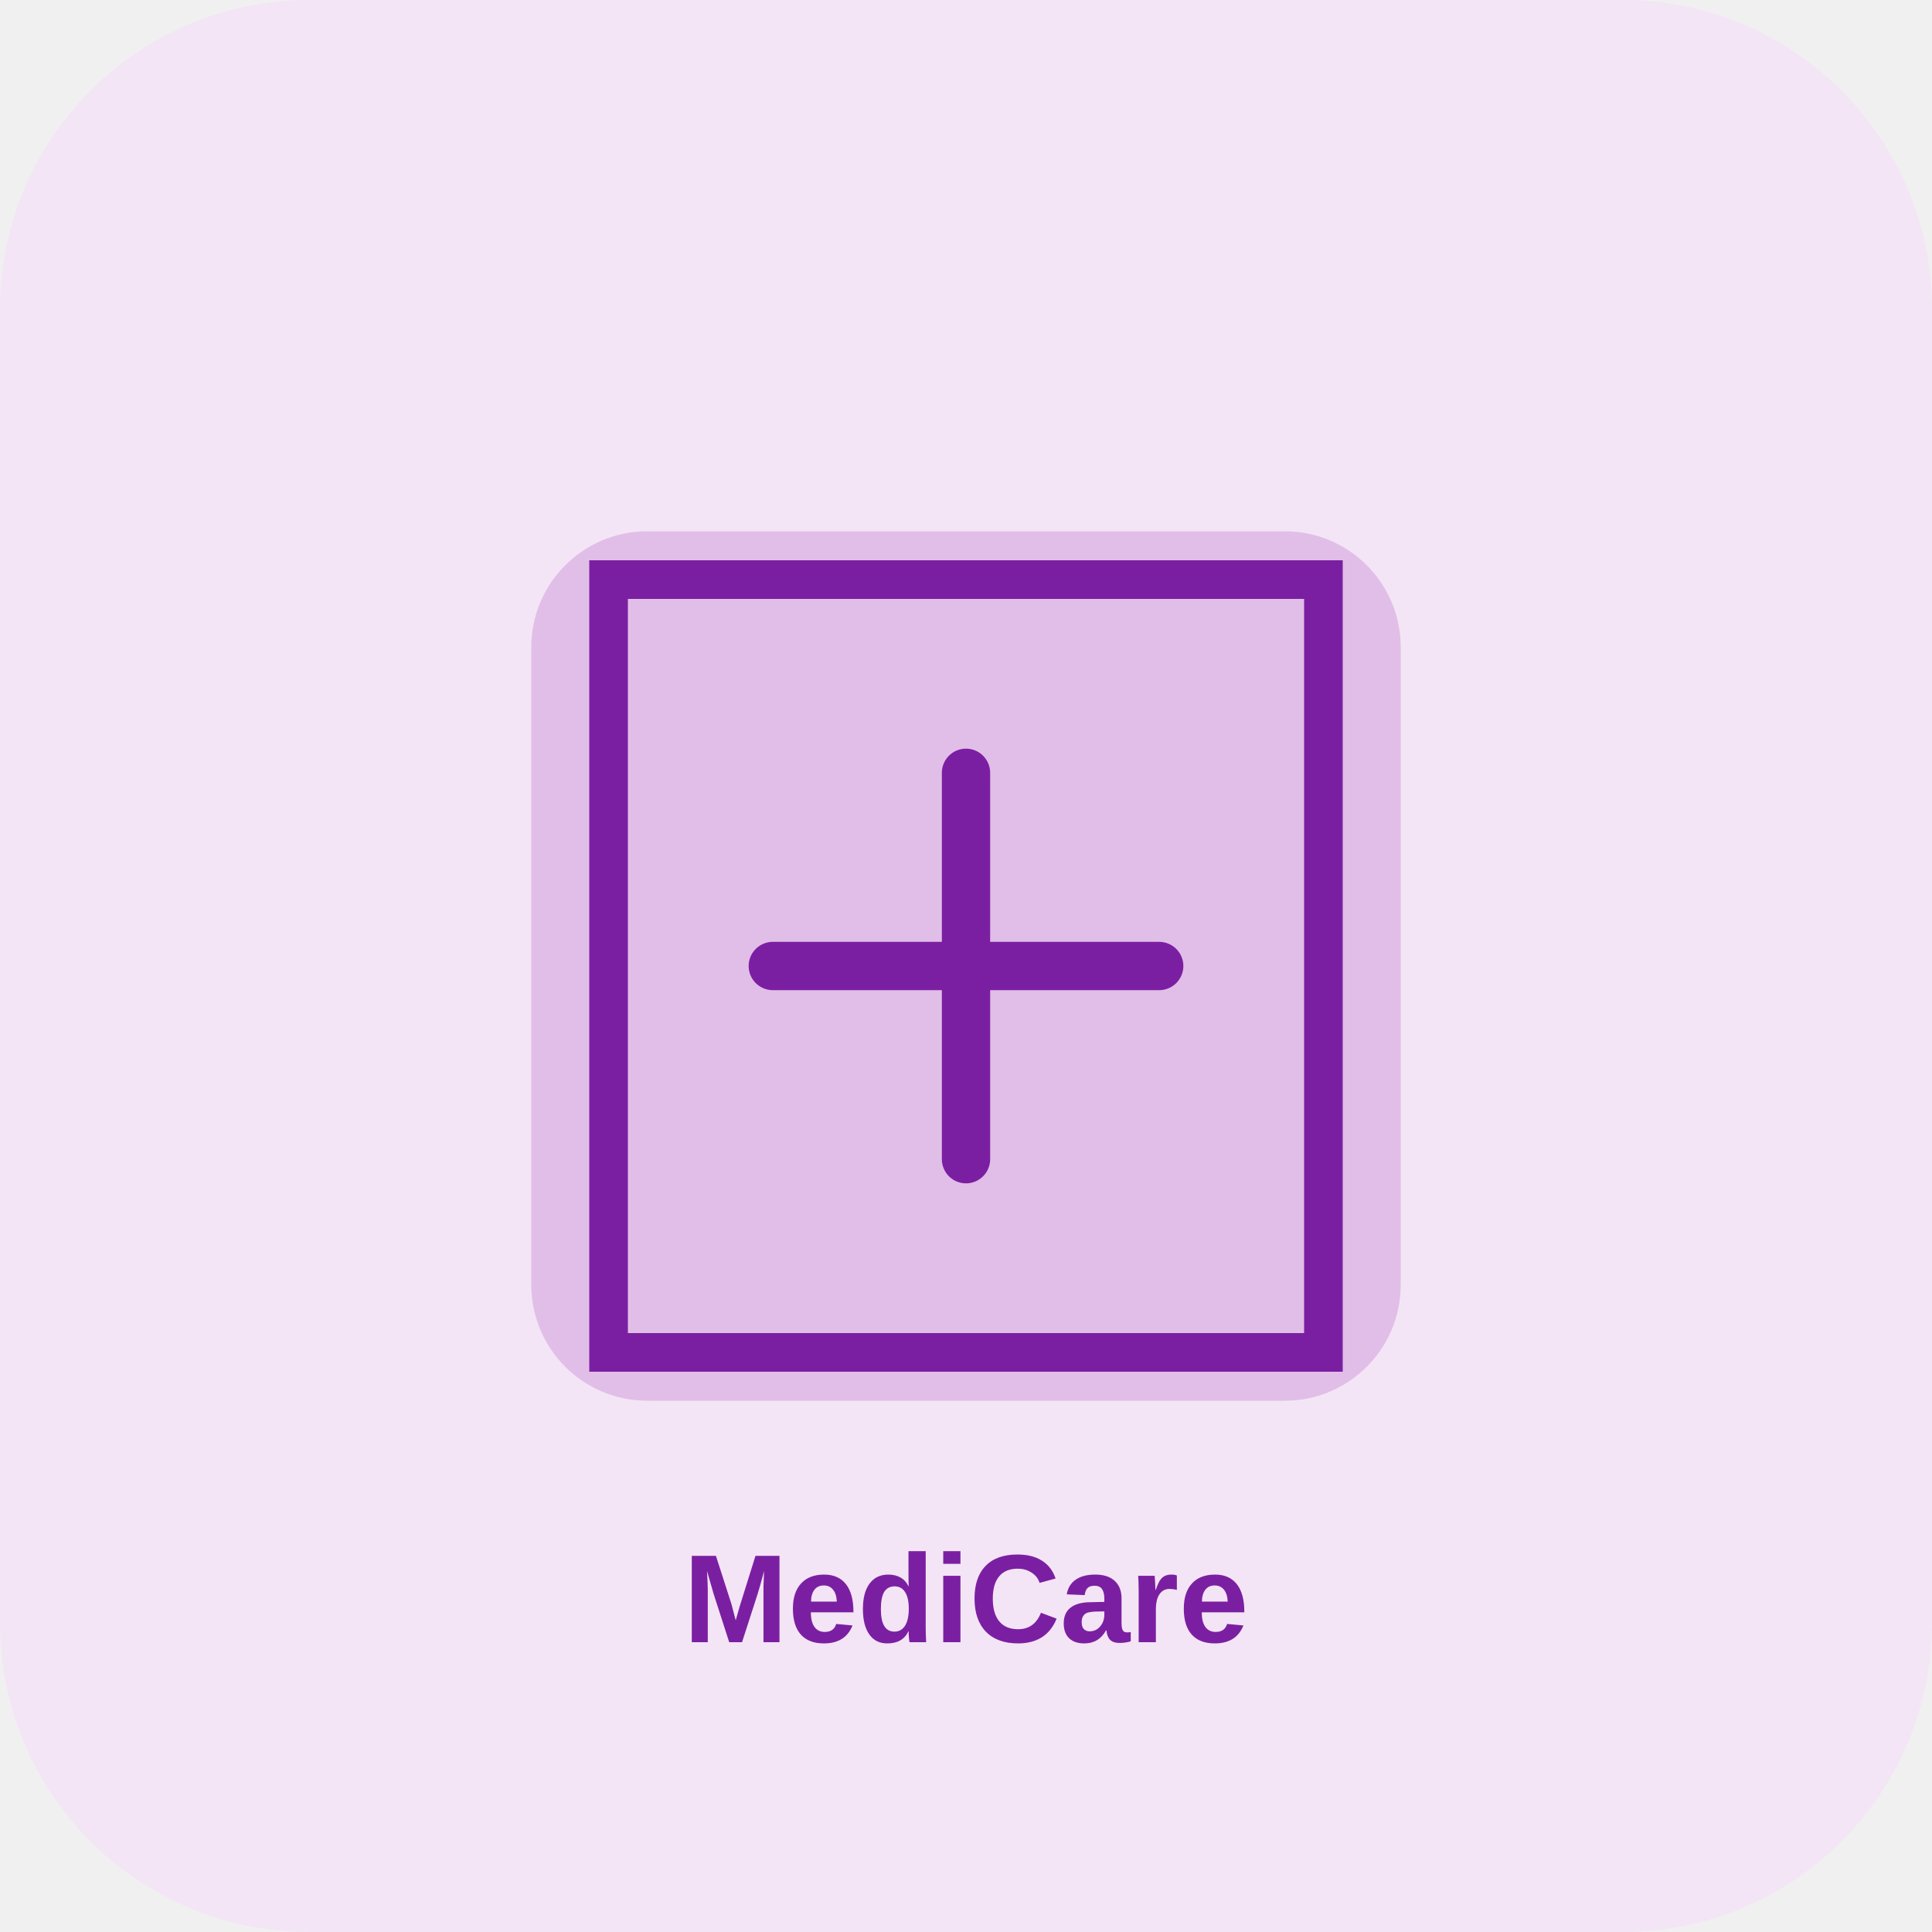
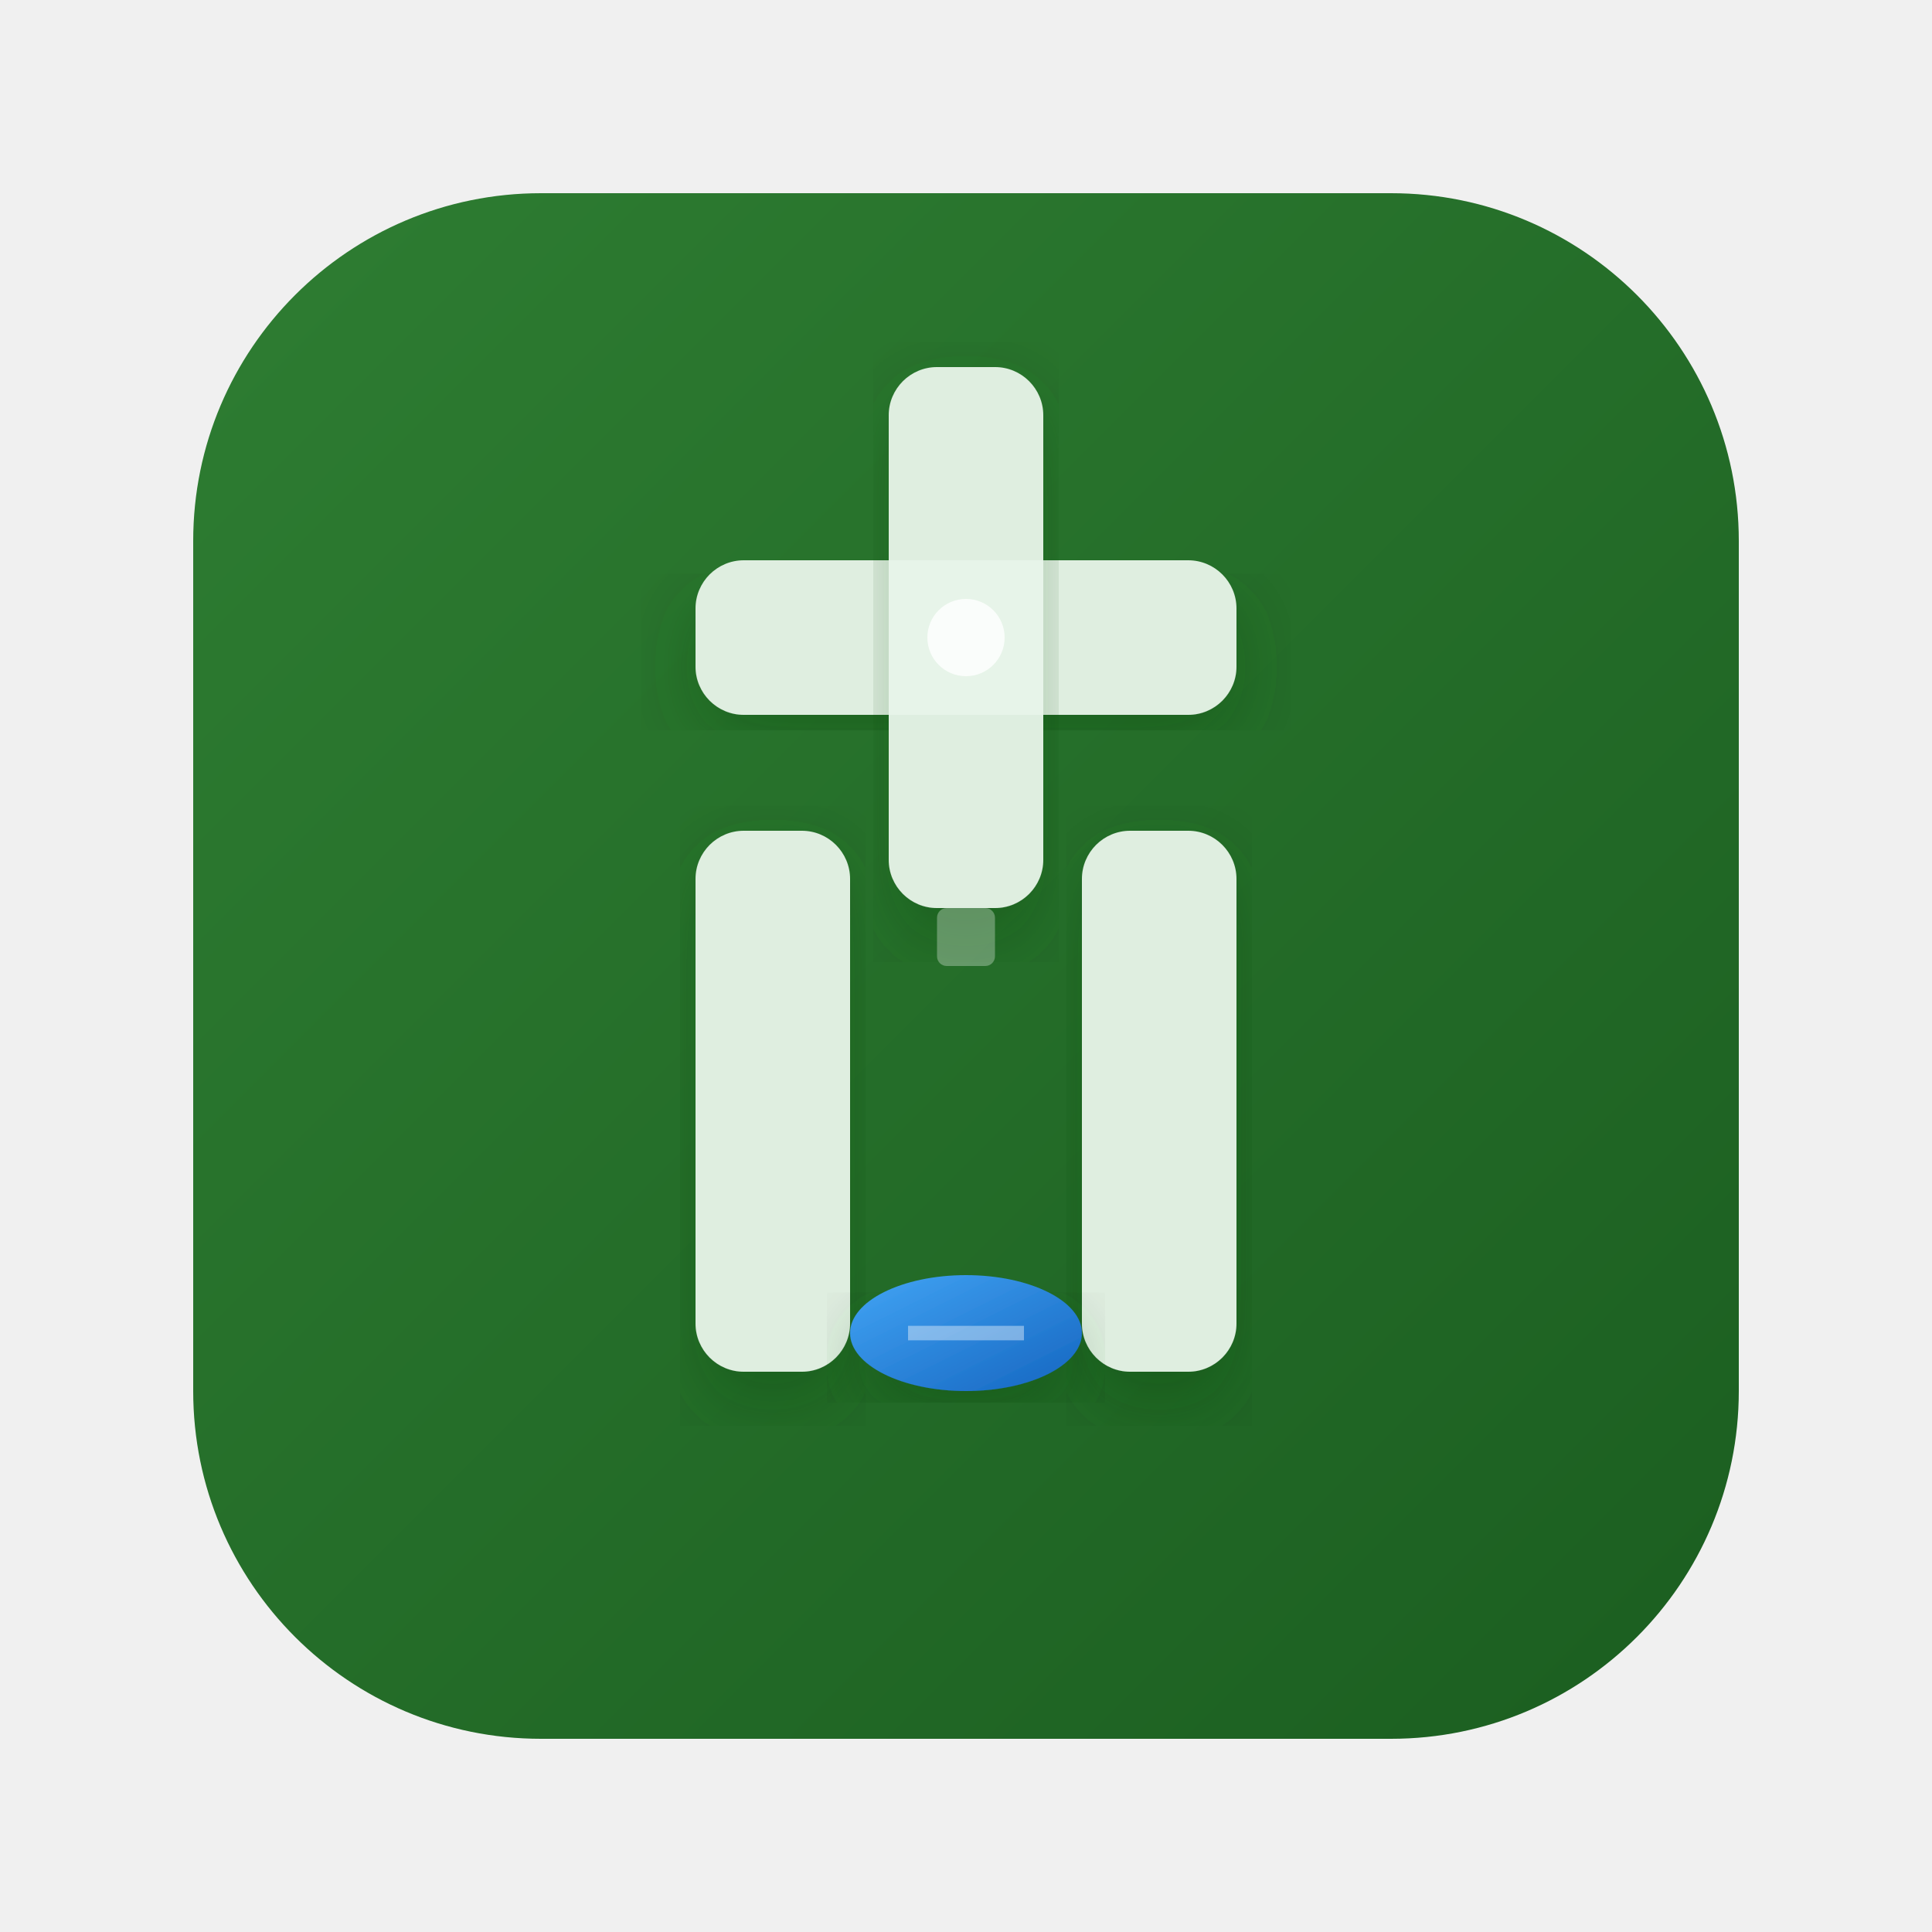
- <svg xmlns="http://www.w3.org/2000/svg" viewBox="0 0 200 200" fill="none">
-   <rect width="200" height="200" rx="32" fill="#F3E5F5" />
-   <rect x="55" y="55" width="90" height="90" rx="12" fill="#E1BEE7" />
-   <line x1="80" y1="100" x2="120" y2="100" stroke="#7B1FA2" stroke-width="5" stroke-linecap="round" />
-   <line x1="100" y1="80" x2="100" y2="120" stroke="#7B1FA2" stroke-width="5" stroke-linecap="round" />
-   <path d="M63 60 L137 60 L137 140 L63 140 Z" stroke="#7B1FA2" stroke-width="4" fill="none" rx="12" />
-   <text x="100" y="170" text-anchor="middle" font-family="Arial, sans-serif" font-size="13" font-weight="bold" fill="#7B1FA2">MediCare</text>
+ <svg xmlns="http://www.w3.org/2000/svg" viewBox="0 0 200 200">
+   <defs>
+     <linearGradient id="mp1" x1="0%" y1="0%" x2="100%" y2="100%">
+       <stop offset="0%" stop-color="#2E7D32" />
+       <stop offset="100%" stop-color="#1B5E20" />
+     </linearGradient>
+     <linearGradient id="mp2" x1="0%" y1="0%" x2="100%" y2="100%">
+       <stop offset="0%" stop-color="#42A5F5" />
+       <stop offset="100%" stop-color="#1565C0" />
+     </linearGradient>
+     <filter id="mp-shadow">
+       <feDropShadow dx="0" dy="3" stdDeviation="4" flood-color="#0A3D0A" flood-opacity="0.3" />
+     </filter>
+   </defs>
+   <rect x="20" y="20" width="160" height="160" rx="36" fill="url(#mp1)" />
+   <rect x="72" y="58" width="56" height="16" rx="5" fill="#E8F5E9" opacity="0.95" filter="url(#mp-shadow)" />
+   <rect x="92" y="38" width="16" height="56" rx="5" fill="#E8F5E9" opacity="0.95" filter="url(#mp-shadow)" />
+   <rect x="72" y="86" width="16" height="56" rx="5" fill="#E8F5E9" opacity="0.95" filter="url(#mp-shadow)" />
+   <rect x="112" y="86" width="16" height="56" rx="5" fill="#E8F5E9" opacity="0.95" filter="url(#mp-shadow)" />
+   <ellipse cx="100" cy="138" rx="12" ry="6" fill="url(#mp2)" filter="url(#mp-shadow)" />
+   <line x1="94" y1="138" x2="106" y2="138" stroke="#FFF" stroke-width="1.5" opacity="0.4" />
+   <circle cx="100" cy="66" r="4" fill="#FFF" opacity="0.8" />
+   <rect x="97" y="94" width="6" height="6" rx="1" fill="#FFF" opacity="0.3" />
</svg>
